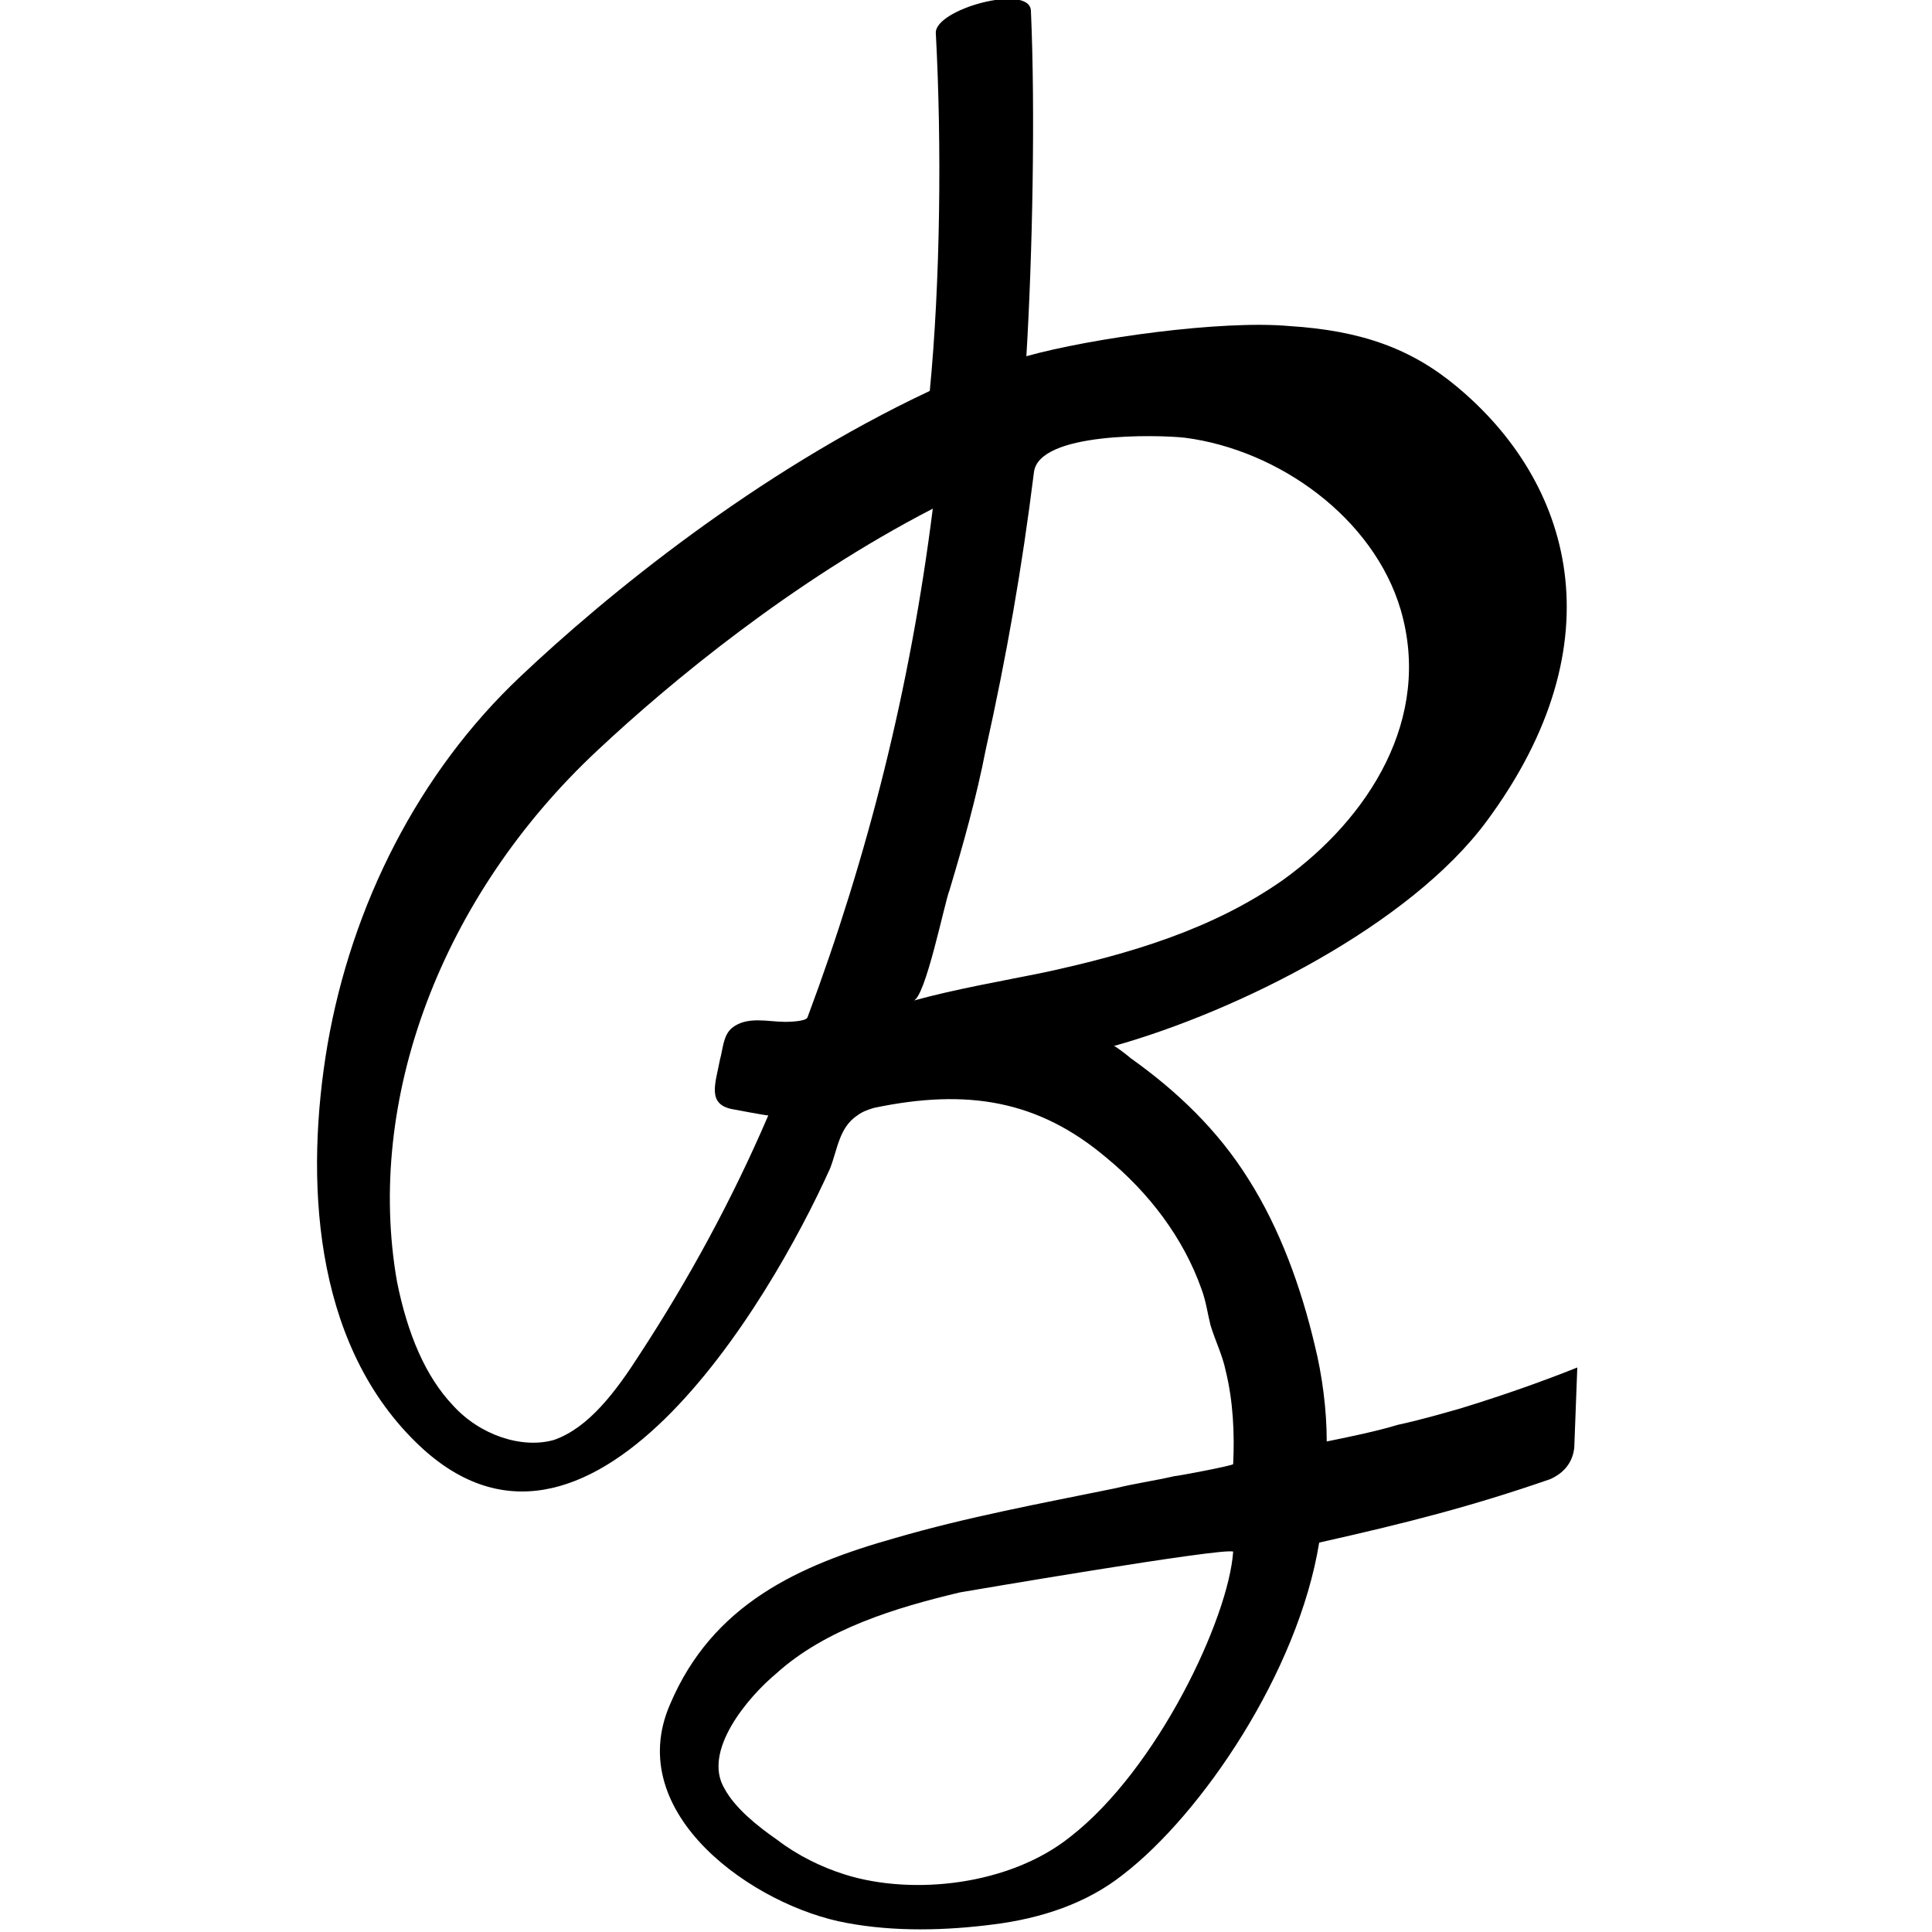
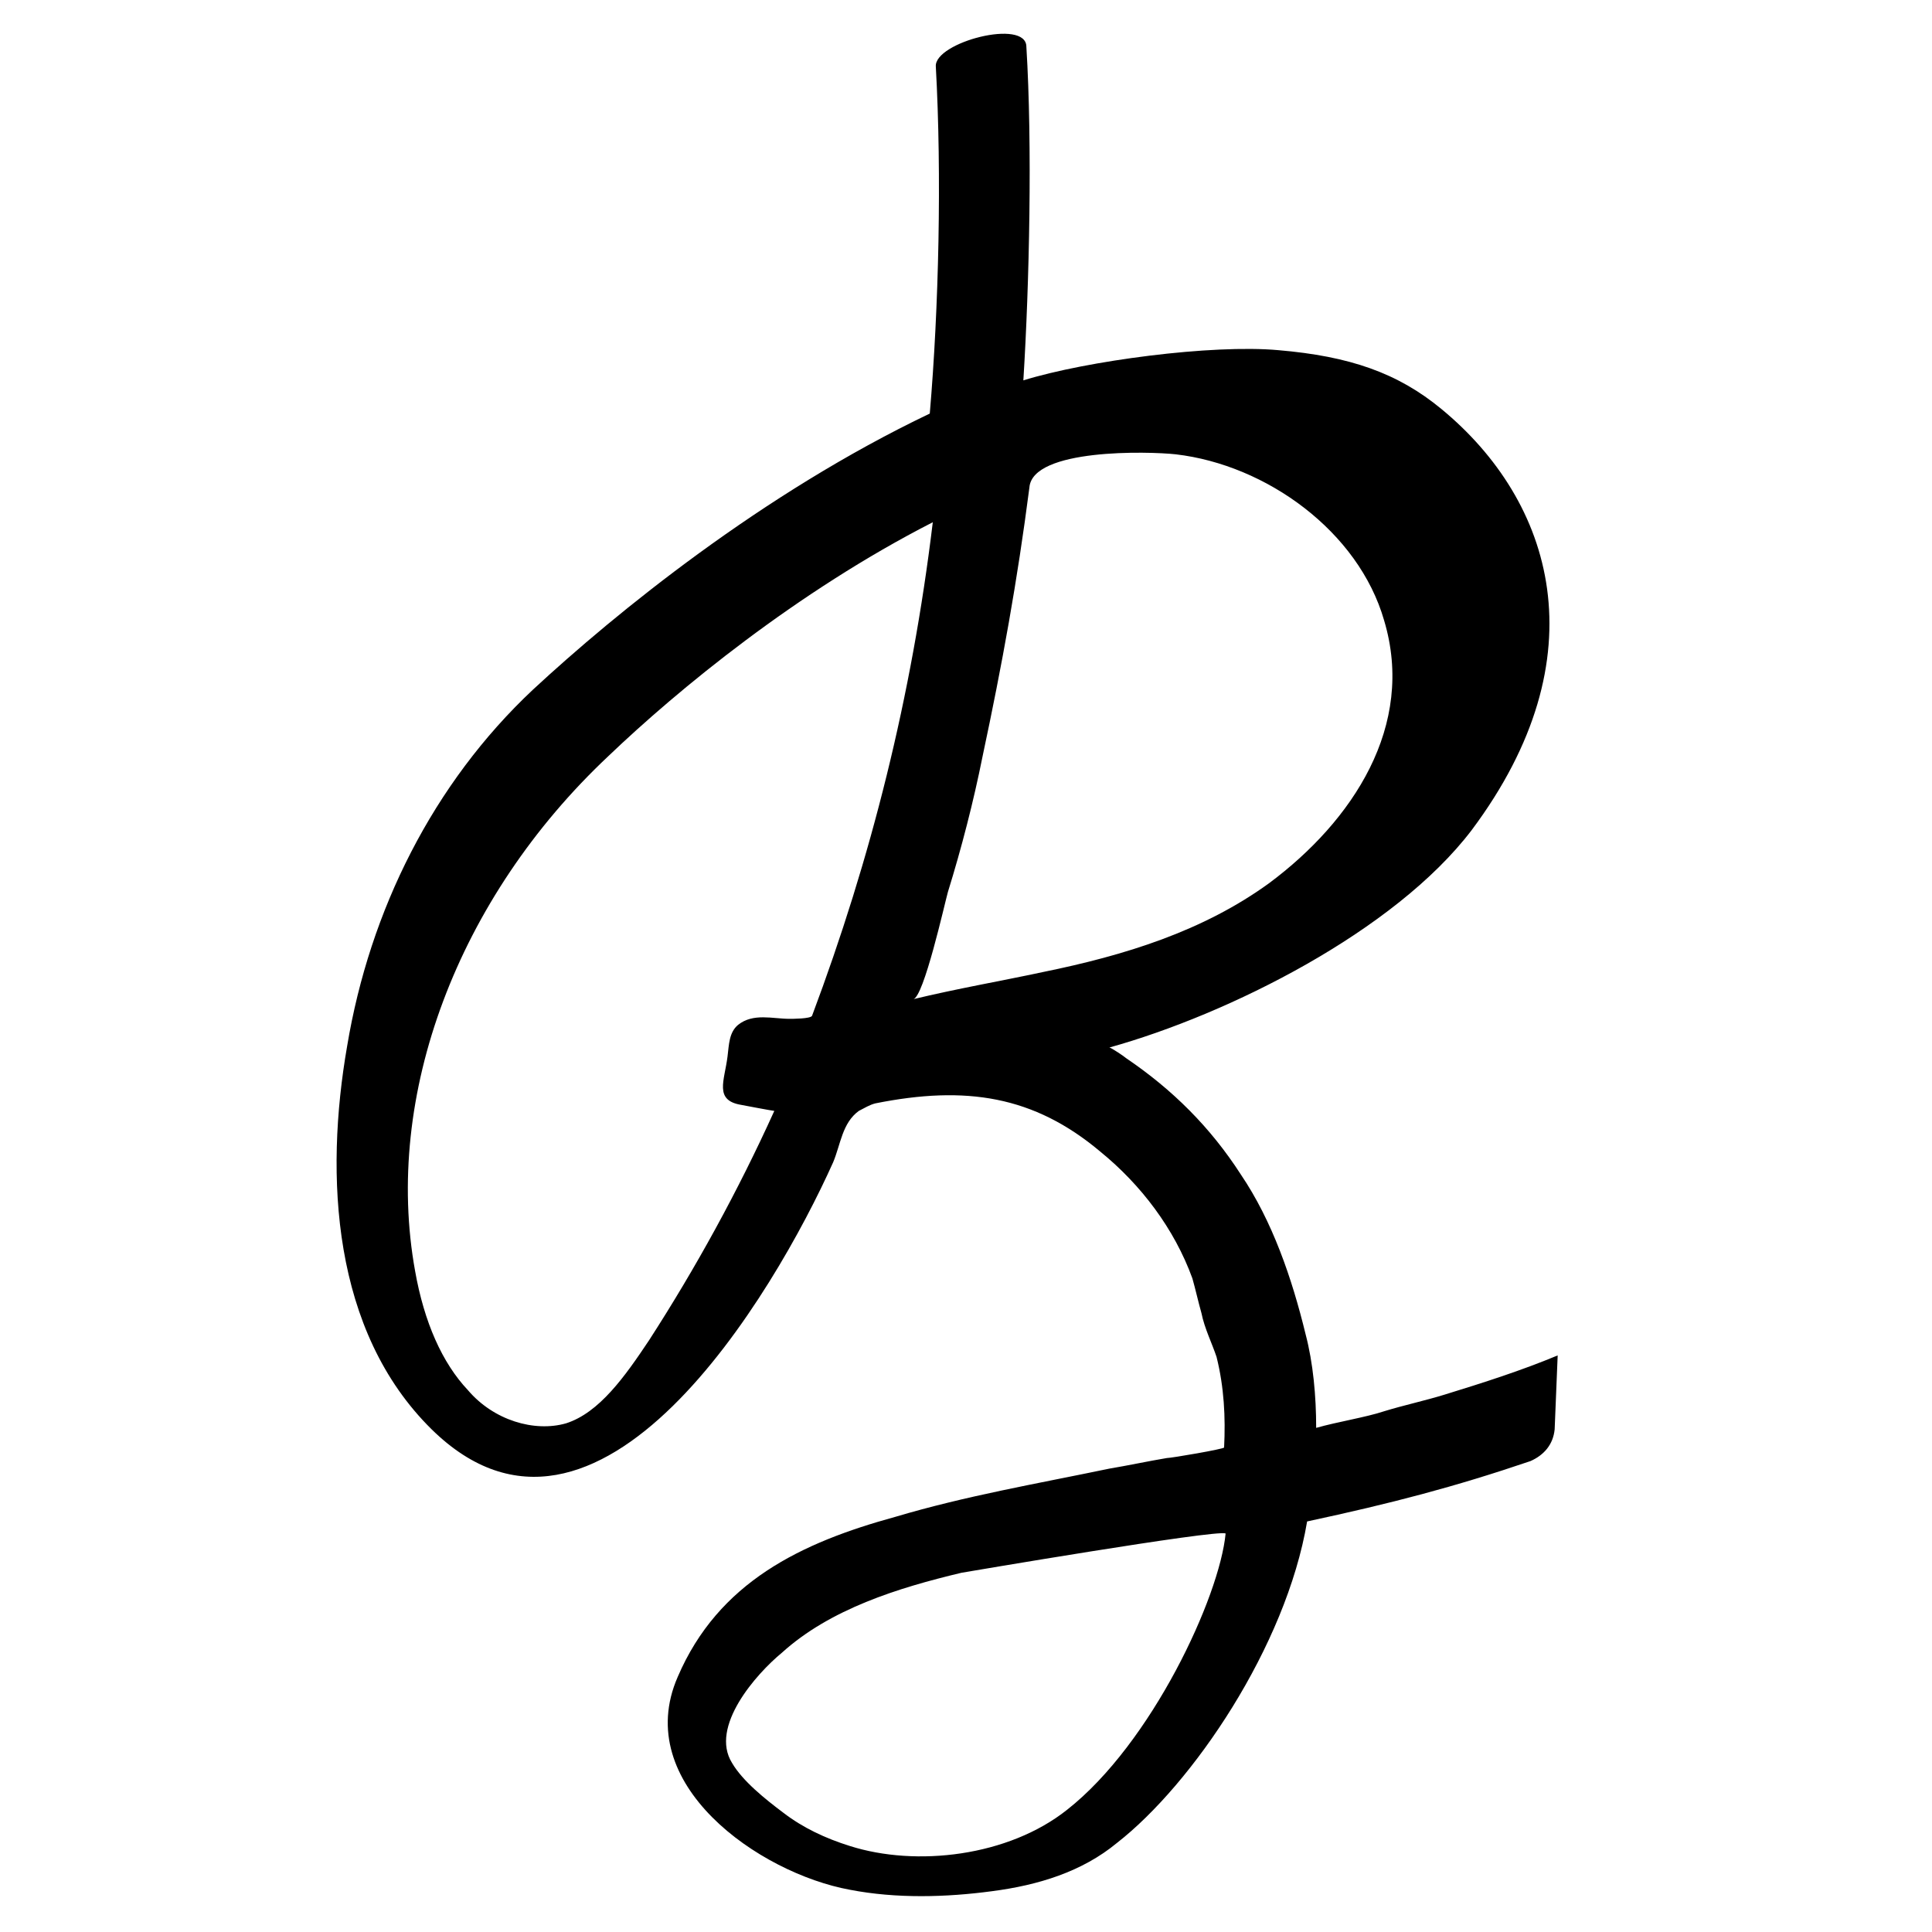
<svg xmlns="http://www.w3.org/2000/svg" version="1.1" id="Capa_1" x="0px" y="0px" viewBox="0 0 128 128" enable-background="new 0 0 128 128" xml:space="preserve">
-   <path d="M104.5,90.6c-2.5,1-5.1,1.9-7.7,2.7c-1.4,0.4-2.8,0.8-4.2,1.1c-1.3,0.4-3.2,0.8-4.7,1.1c0-2.1-0.3-4.4-0.8-6.4  c-0.9-3.8-2.3-7.7-4.4-11c-2-3.2-4.7-5.8-7.8-8c-0.1-0.1-1-0.8-1.1-0.8c8.2-2.3,19.6-8,24.7-14.9c8.8-11.9,5.6-22.5-2-28.8  c-3-2.5-6.3-3.7-11.1-4c-4.5-0.4-13.1,0.8-17.4,2c0.4-6.6,0.6-16.2,0.3-22.9c-0.1-1.8-6.4-0.1-6.3,1.5c0.4,7.4,0.3,16.5-0.4,23.7  c-11.5,5.4-21.5,13.6-27.1,18.9c-6.8,6.4-11.2,15.2-12.8,24.4c-1.5,8.8-1,19.6,5.8,26.3C38.9,106.8,51,86.3,55,77.4  c0.5-1.3,0.6-2.7,1.8-3.5c0.4-0.3,0.8-0.4,1.1-0.5c6.2-1.3,10.9-0.5,15.4,3.3c2.8,2.3,5.1,5.3,6.3,8.7c0.3,0.8,0.4,1.6,0.6,2.4  c0.3,1,0.8,2,1,3c0.5,2,0.6,4.2,0.5,6.2c0,0.1-3.7,0.8-3.9,0.8c-1.3,0.3-2.7,0.5-3.9,0.8c-4.9,1-9.8,1.9-14.6,3.3  c-6.4,1.8-12.1,4.4-14.9,11c-3.2,7.3,5.6,13.4,11.7,14.5c3.2,0.6,6.6,0.5,9.7,0.1c3.2-0.4,6.2-1.4,8.6-3.3c5.2-4,11.6-13.4,13-22  c5.8-1.3,10.1-2.4,15.3-4.2c0.9-0.4,1.5-1.1,1.6-2.1L104.5,90.6z M53.5,67.4c-0.1,0.3-1.4,0.3-1.5,0.3c-1.1,0-2.5-0.4-3.5,0.4  c-0.6,0.5-0.6,1.4-0.8,2.1c-0.3,1.6-0.9,3,0.9,3.3c0,0,2.1,0.4,2.3,0.4c-2.4,5.6-5.3,10.9-8.5,15.8c-1.6,2.5-3.4,4.9-5.7,5.7  c-2.1,0.6-4.9-0.3-6.7-2.3c-1.8-1.9-3-4.7-3.7-8.2c-2.1-12,2.9-25.5,13.3-35.2c4.8-4.5,12.9-11.2,22.2-16  C60.3,45.6,57.5,56.7,53.5,67.4z M69.3,64.4c-2.9,0.6-5.9,1.1-8.8,1.9c0.8-0.1,2.1-6.6,2.4-7.3c0.9-3,1.8-6.2,2.4-9.3  c1.4-6.3,2.4-12,3.2-18.4c0.3-2.7,8.2-2.5,10-2.3c6.2,0.8,12.5,5.3,14.3,11.4c2.1,7.2-2.1,13.8-7.8,17.9  C80.3,61.6,74.8,63.2,69.3,64.4z M70.9,121.7c-4,3.2-10.4,3.9-14.9,2.5c-1.6-0.5-3.2-1.3-4.5-2.3c-1.3-0.9-2.8-2.1-3.5-3.4  c-1.5-2.5,1.6-6.1,3.4-7.6c3.3-3,8-4.4,12.2-5.4c0,0,17.5-3,18.1-2.7C81.4,107.2,76.7,117.2,70.9,121.7z" />
+   <path d="M103.2,89.8c-2.4,1-4.9,1.8-7.5,2.6c-1.3,0.4-2.7,0.7-4,1.1c-1.2,0.4-3.1,0.7-4.5,1.1c0-2.1-0.2-4.3-0.7-6.2  c-0.9-3.7-2.2-7.5-4.3-10.6c-2-3.1-4.5-5.6-7.6-7.7c-0.1-0.1-1-0.7-1.1-0.7c7.9-2.2,18.9-7.7,24-14.4c8.6-11.5,5.4-21.8-2-27.9  c-2.9-2.4-6.1-3.5-10.8-3.9c-4.4-0.4-12.7,0.7-16.9,2c0.4-6.4,0.6-15.6,0.2-22.1C68,1.2,61.9,2.8,62,4.4c0.4,7.2,0.2,16-0.4,23  c-11.1,5.3-20.8,13.2-26.3,18.3C28.7,51.9,24.5,60.3,23,69.3c-1.5,8.6-1,18.9,5.6,25.4c11,10.8,22.7-9,26.6-17.7  c0.5-1.2,0.6-2.6,1.7-3.4c0.4-0.2,0.7-0.4,1.1-0.5c6-1.2,10.5-0.5,14.9,3.2c2.7,2.2,4.9,5.1,6.1,8.4c0.2,0.7,0.4,1.6,0.6,2.3  c0.2,1,0.7,2,1,2.9c0.5,2,0.6,4,0.5,6c0,0.1-3.5,0.7-3.8,0.7c-1.2,0.2-2.6,0.5-3.8,0.7c-4.8,1-9.5,1.8-14.2,3.2  c-6.2,1.7-11.7,4.3-14.4,10.6c-3.1,7.1,5.4,13,11.4,14.1c3.1,0.6,6.4,0.5,9.4,0.1c3.1-0.4,6-1.3,8.3-3.2c5-3.9,11.2-13,12.6-21.3  c5.6-1.2,9.8-2.3,14.8-4c0.9-0.4,1.5-1.1,1.6-2.1L103.2,89.8z M53.8,67.3c-0.1,0.2-1.3,0.2-1.5,0.2c-1.1,0-2.4-0.4-3.4,0.4  c-0.6,0.5-0.6,1.3-0.7,2.1c-0.2,1.6-0.9,2.9,0.9,3.2c0,0,2.1,0.4,2.2,0.4C48.9,78.9,46.1,84,43,88.8c-1.6,2.4-3.3,4.8-5.5,5.5  c-2.1,0.6-4.8-0.2-6.5-2.2c-1.7-1.8-2.9-4.5-3.5-7.9c-2.1-11.6,2.8-24.7,12.8-34.1c4.6-4.4,12.5-10.9,21.5-15.5  C60.4,46.2,57.7,56.9,53.8,67.3z M69.1,64.4c-2.8,0.6-5.7,1.1-8.6,1.8c0.7-0.1,2.1-6.4,2.3-7.1c0.9-2.9,1.7-6,2.3-9  c1.3-6.1,2.3-11.6,3.1-17.8c0.2-2.6,7.9-2.4,9.7-2.2c6,0.7,12.1,5.1,13.8,11c2.1,7-2.1,13.3-7.6,17.4C79.7,61.7,74.5,63.3,69.1,64.4  z M70.7,119.9c-3.9,3.1-10,3.8-14.4,2.4c-1.6-0.5-3.1-1.2-4.4-2.2c-1.2-0.9-2.7-2.1-3.4-3.3c-1.5-2.4,1.6-5.9,3.3-7.3  c3.2-2.9,7.7-4.3,11.9-5.3c0,0,17-2.9,17.5-2.6C80.8,105.8,76.3,115.5,70.7,119.9z" />
</svg>
